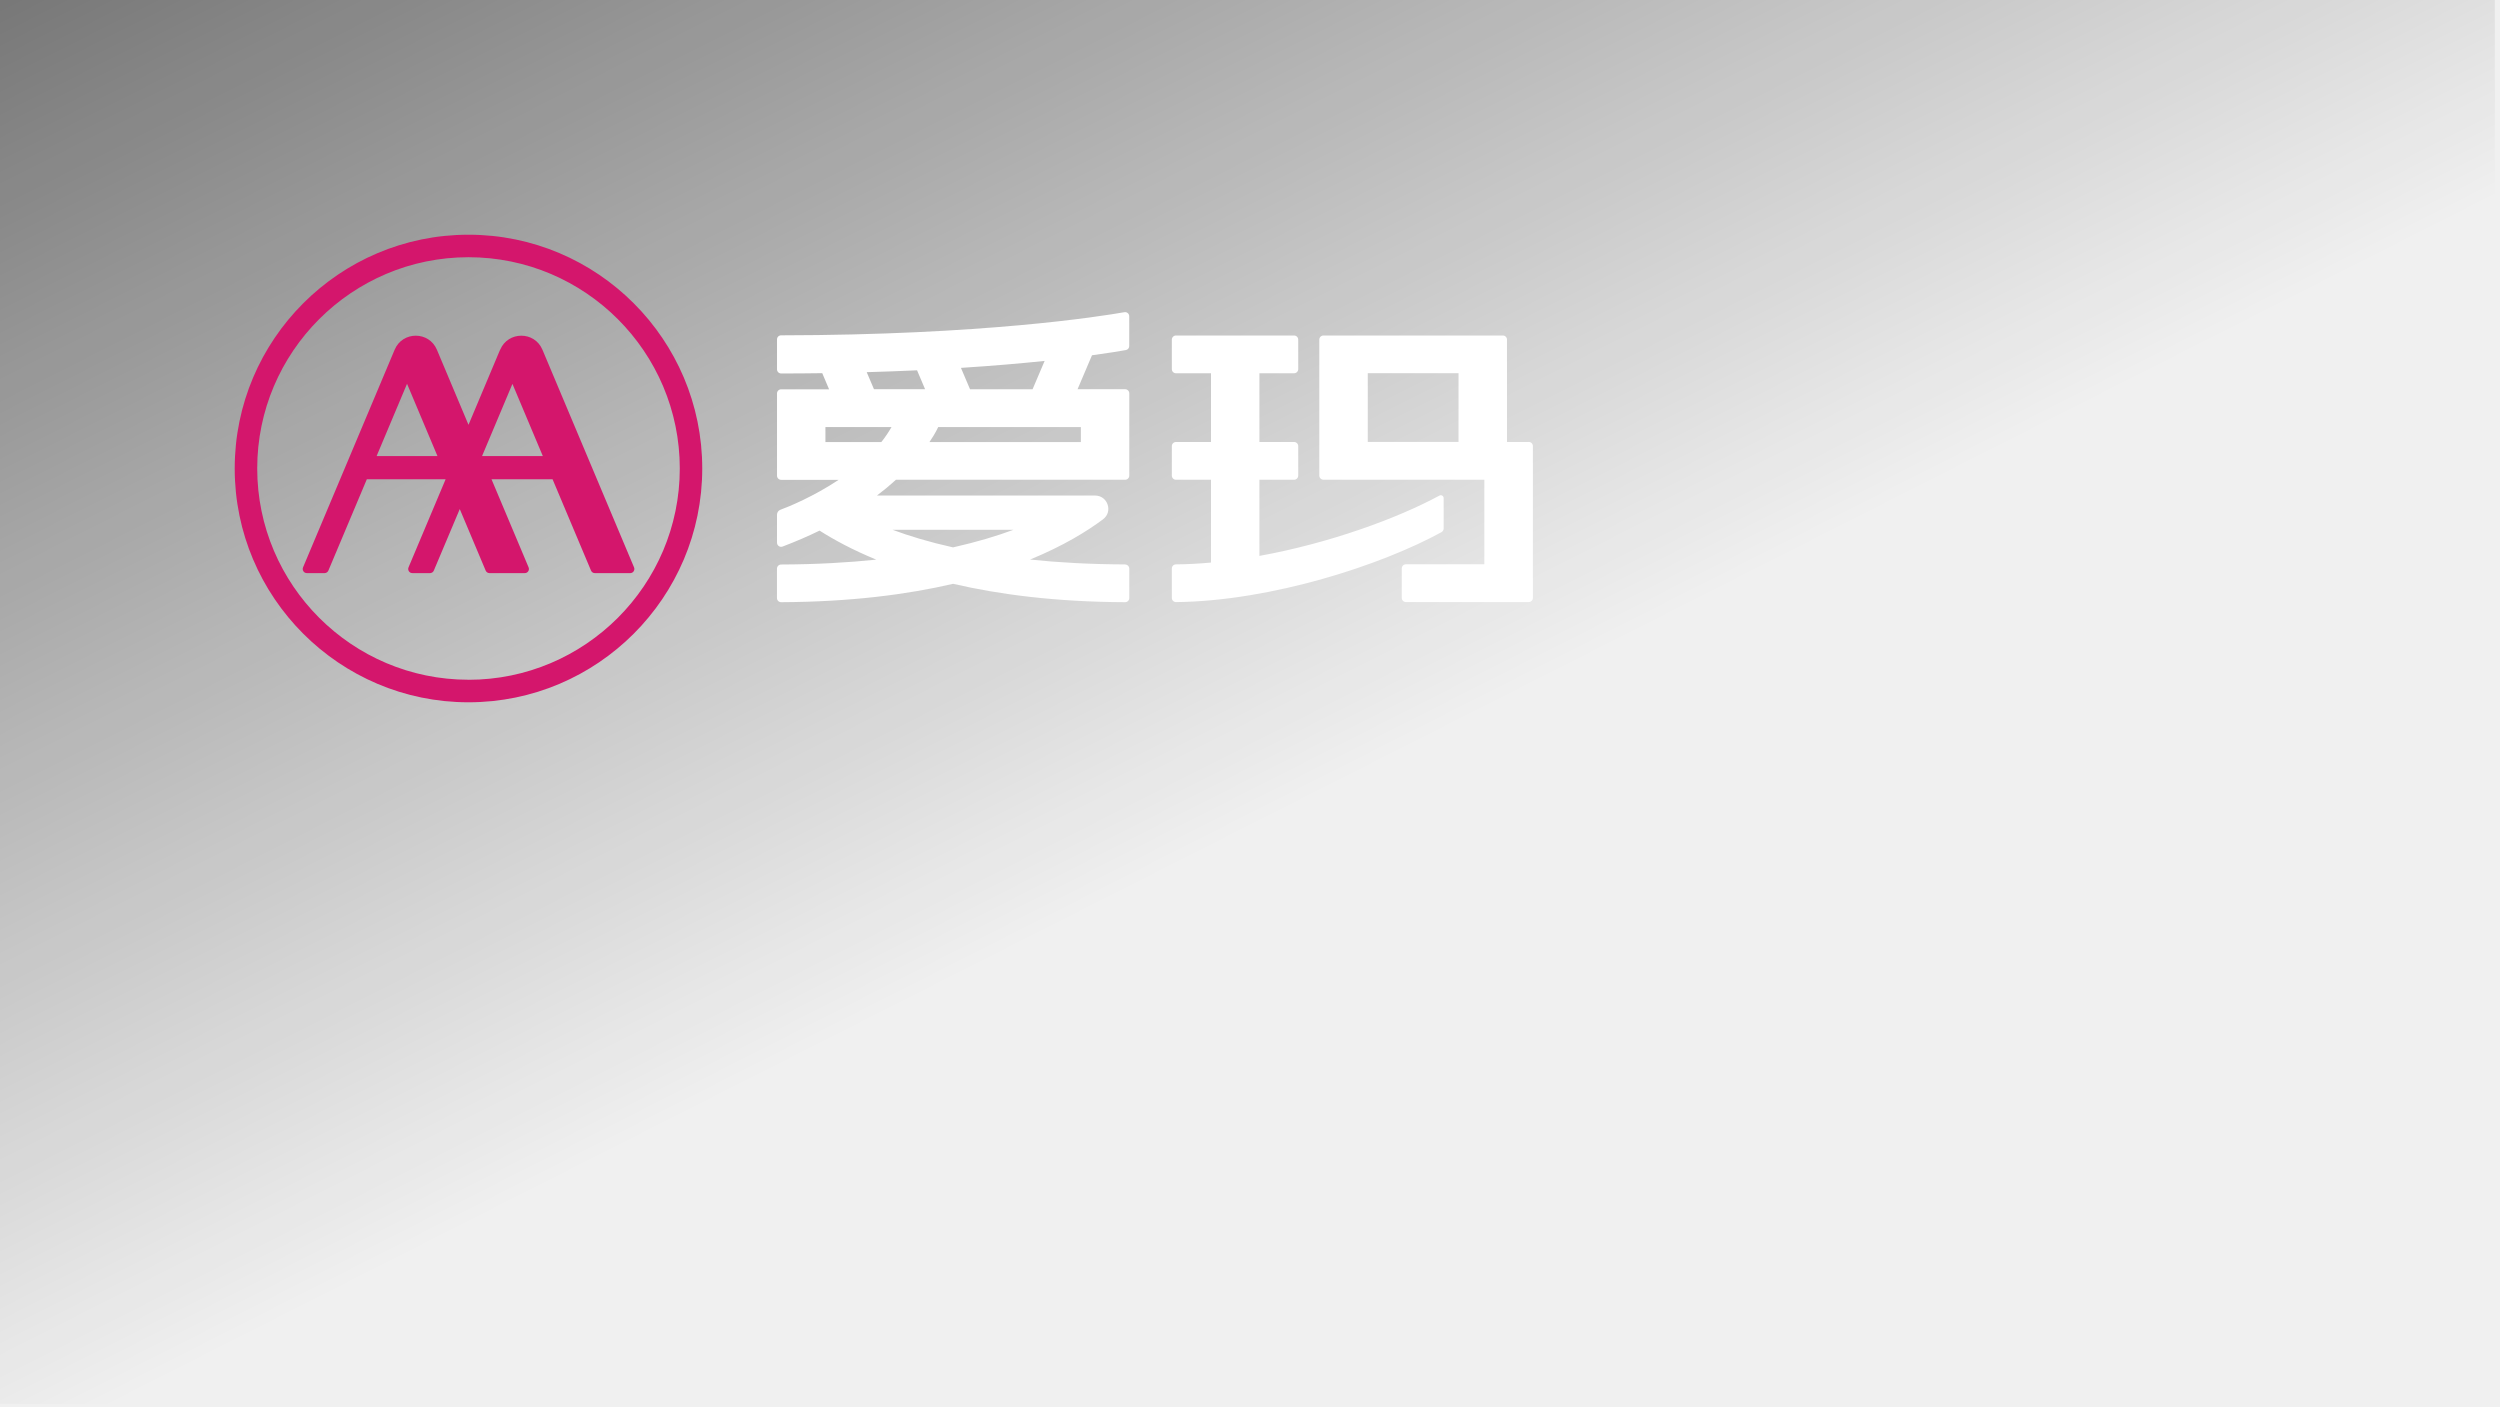
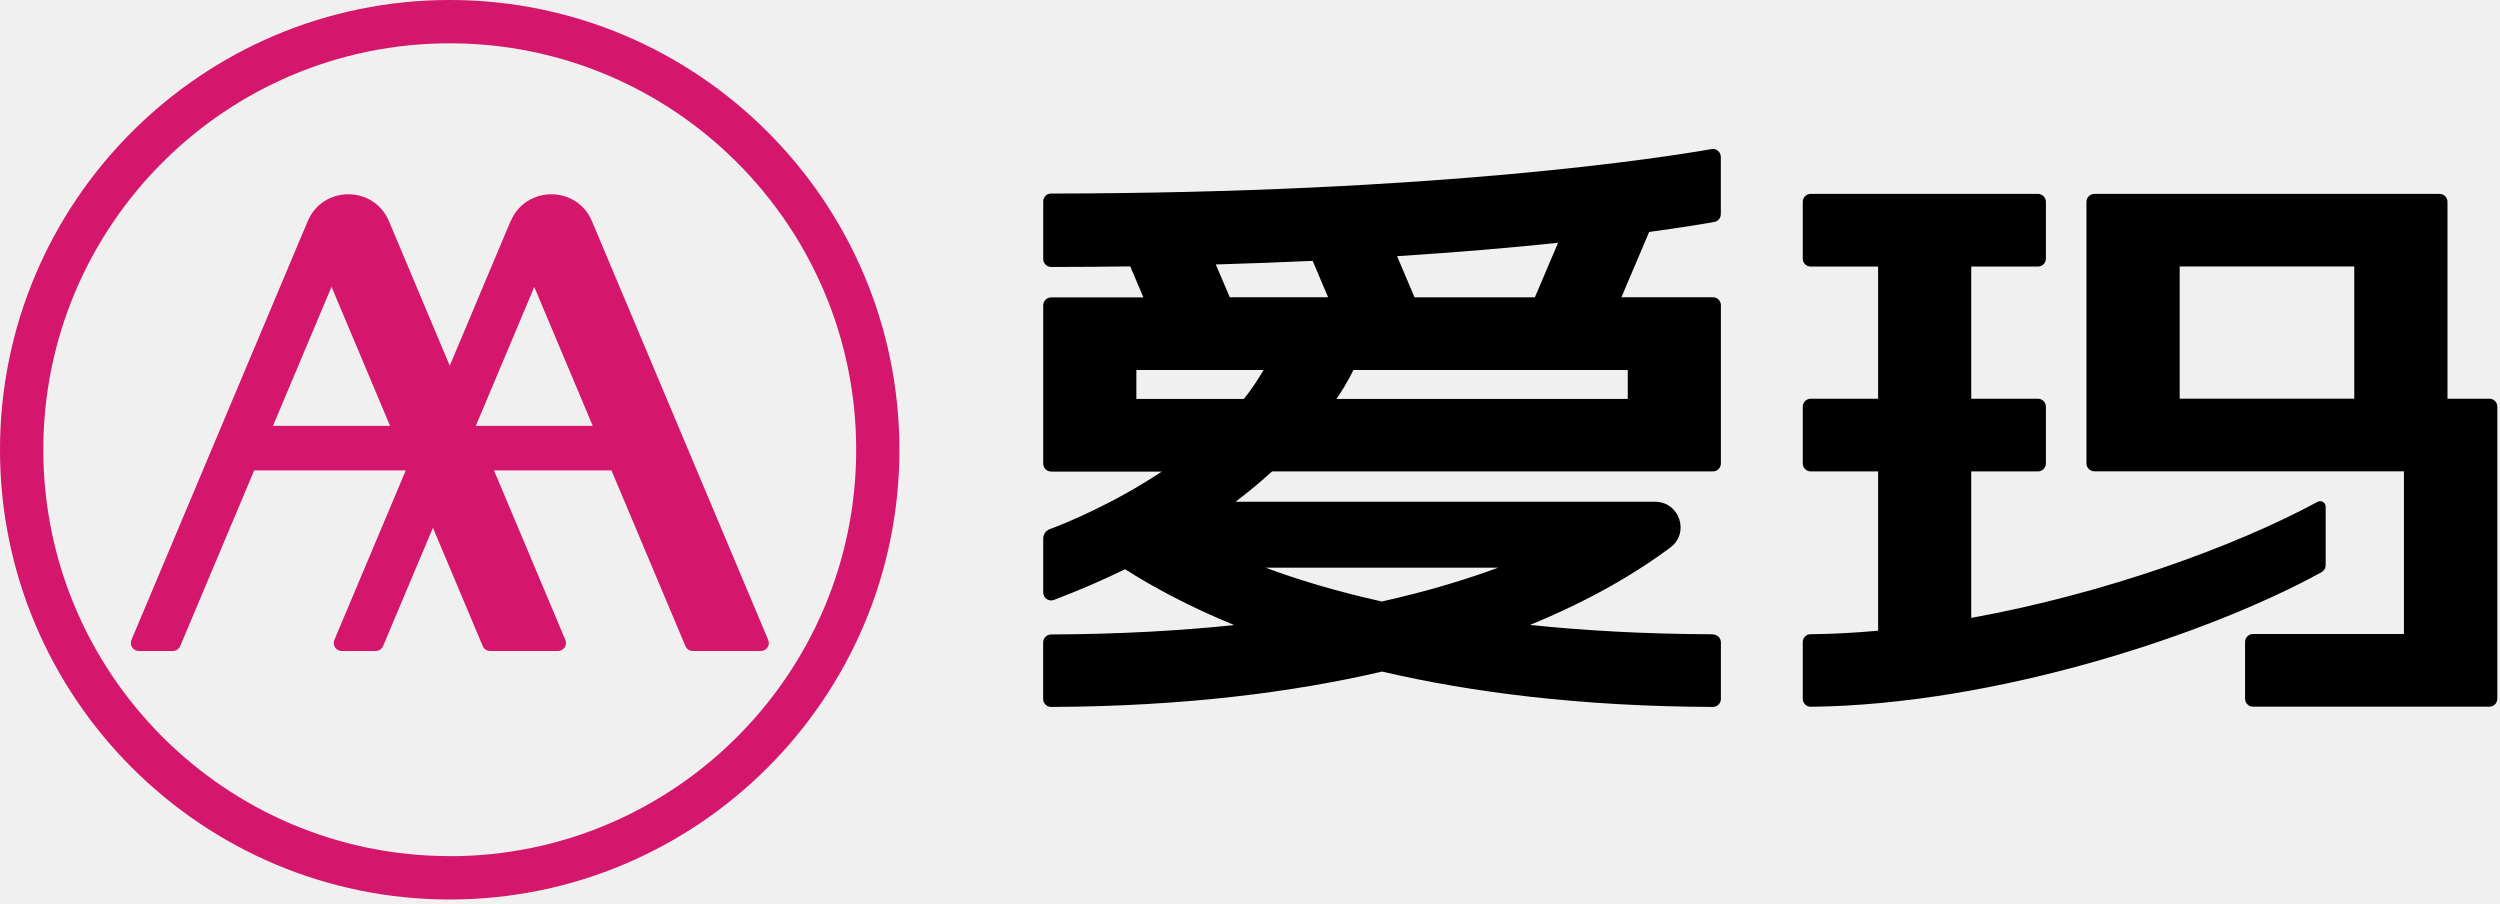
- <svg xmlns="http://www.w3.org/2000/svg" width="375" height="211" viewBox="0 0 375 211" fill="none">
-   <rect width="374.225" height="210.583" fill="url(#paint0_linear_19_464)" />
-   <path fill-rule="evenodd" clip-rule="evenodd" d="M35.206 70.275C35.206 50.938 50.938 35.206 70.275 35.206C89.612 35.206 105.337 50.938 105.337 70.275C105.337 89.612 89.612 105.344 70.275 105.344C50.938 105.344 35.206 89.612 35.206 70.275ZM38.583 70.268C38.583 87.741 52.802 101.96 70.275 101.96V101.967C87.748 101.967 101.967 87.754 101.967 70.275C101.967 52.796 87.754 38.583 70.275 38.583C52.796 38.583 38.583 52.796 38.583 70.268ZM70.275 63.723L75.015 52.457H75.028C76.208 49.653 80.185 49.653 81.365 52.457L95.108 85.107C95.278 85.518 94.978 85.968 94.534 85.968H89.227C88.973 85.968 88.751 85.818 88.654 85.589L82.884 71.885H73.724L79.291 85.107C79.461 85.518 79.161 85.968 78.718 85.968H73.424C73.17 85.968 72.948 85.818 72.85 85.589L68.965 76.358L65.072 85.589C64.975 85.818 64.746 85.968 64.499 85.968H61.852C61.408 85.968 61.108 85.518 61.278 85.107L66.846 71.885H55.026L49.256 85.589C49.158 85.818 48.93 85.968 48.682 85.968H46.029C45.585 85.968 45.285 85.518 45.455 85.107L59.198 52.457C60.378 49.653 64.355 49.653 65.535 52.457L70.275 63.723ZM61.056 57.568L56.492 68.41H65.62L61.056 57.568ZM76.866 57.581L72.309 68.41H81.423L76.866 57.581Z" fill="#D4166C" />
-   <path fill-rule="evenodd" clip-rule="evenodd" d="M168.78 84.664C163.466 84.644 158.726 84.377 154.508 83.933C159.515 81.88 163.075 79.676 165.455 77.896C166.98 76.755 166.165 74.33 164.255 74.33H131.546C132.602 73.528 133.554 72.733 134.395 71.963H168.773C169.112 71.963 169.392 71.683 169.392 71.344V59.002C169.392 58.657 169.112 58.383 168.773 58.383H161.634L163.799 53.291C166.393 52.939 168.102 52.652 168.884 52.509C169.177 52.457 169.386 52.202 169.386 51.903V47.443C169.386 47.059 169.047 46.765 168.662 46.83C164.992 47.476 147.382 50.26 117.164 50.299C116.825 50.299 116.551 50.572 116.551 50.911V55.404C116.551 55.743 116.831 56.023 117.177 56.023C119.296 56.023 121.35 56.003 123.338 55.977L124.362 58.396H117.17C116.831 58.396 116.551 58.676 116.551 59.015V71.357C116.551 71.696 116.831 71.976 117.17 71.976H125.796C122.021 74.486 118.298 76.012 117.066 76.462C116.753 76.573 116.551 76.873 116.551 77.199V81.404C116.551 81.834 116.981 82.141 117.386 81.984C119.394 81.221 121.239 80.419 122.934 79.591C125.111 80.98 127.921 82.499 131.442 83.946C127.224 84.383 122.484 84.657 117.17 84.677C116.831 84.677 116.545 84.957 116.545 85.296V89.71C116.545 90.055 116.825 90.329 117.17 90.329C127.543 90.284 136.051 89.182 142.969 87.571C149.886 89.182 158.394 90.29 168.767 90.329C169.112 90.329 169.392 90.049 169.392 89.71V85.296C169.392 84.957 169.112 84.677 168.773 84.677L168.78 84.664ZM162.13 64.055V66.311H139.415C140.367 64.916 140.732 64.055 140.732 64.055H162.13ZM156.692 54.145L154.886 58.389H145.505L144.142 55.182C149.019 54.869 153.204 54.504 156.686 54.139L156.692 54.145ZM137.557 55.541L138.763 58.383H131.096L130.008 55.827C132.648 55.749 135.165 55.658 137.551 55.547L137.557 55.541ZM123.814 66.311V64.055H133.73C133.287 64.824 132.765 65.607 132.198 66.311H123.814ZM142.955 82.108C139.35 81.306 136.345 80.387 133.88 79.467H152.031C149.566 80.38 146.561 81.299 142.955 82.108ZM216.549 79.278V74.715C216.549 74.389 216.203 74.18 215.916 74.337C209.547 77.785 199.376 81.489 188.912 83.386V71.963H194.115C194.454 71.963 194.734 71.683 194.734 71.344V66.917C194.734 66.572 194.454 66.298 194.115 66.298H188.912V55.99H194.115C194.454 55.99 194.734 55.71 194.734 55.371V50.944C194.734 50.605 194.454 50.325 194.115 50.325H176.395C176.056 50.325 175.775 50.605 175.775 50.944V55.371C175.775 55.71 176.049 55.99 176.395 55.99H181.649V66.298H176.395C176.056 66.298 175.775 66.572 175.775 66.917V71.344C175.775 71.683 176.049 71.963 176.395 71.963H181.649V84.383C179.876 84.546 178.116 84.644 176.388 84.657C176.049 84.657 175.775 84.931 175.775 85.276V89.69C175.775 90.036 176.056 90.316 176.401 90.316C190.77 90.16 207.376 84.696 216.229 79.82C216.425 79.709 216.549 79.5 216.549 79.278ZM226.048 66.298H229.308L229.314 66.291C229.66 66.291 229.934 66.572 229.934 66.911V89.69C229.934 90.029 229.66 90.31 229.314 90.31H210.883C210.544 90.31 210.264 90.029 210.264 89.69V85.263C210.264 84.924 210.538 84.644 210.883 84.644H222.651V71.957H198.516C198.177 71.957 197.896 71.677 197.896 71.338V50.944C197.896 50.599 198.177 50.325 198.516 50.325H225.428C225.774 50.325 226.048 50.599 226.048 50.944V66.298ZM205.166 66.291H218.779V55.984H205.166V66.291Z" fill="white" />
-   <defs>
-     <linearGradient id="paint0_linear_19_464" x1="0" y1="0" x2="88.544" y2="174.698" gradientUnits="userSpaceOnUse">
-       <stop stop-opacity="0.5" />
-       <stop offset="1" stop-opacity="0" />
-     </linearGradient>
-   </defs>
+ <svg xmlns="http://www.w3.org/2000/svg" width="299" height="108" viewBox="0 0 299 108" fill="none">
+   <path fill-rule="evenodd" clip-rule="evenodd" d="M204.88 75.86C196.73 75.83 189.46 75.42 182.99 74.74C190.67 71.59 196.13 68.21 199.78 65.48C202.12 63.73 200.87 60.01 197.94 60.01H147.77C149.39 58.78 150.85 57.56 152.14 56.38H204.87C205.39 56.38 205.82 55.95 205.82 55.43V36.5C205.82 35.97 205.39 35.55 204.87 35.55H193.92L197.24 27.74C201.22 27.2 203.84 26.76 205.04 26.54C205.49 26.46 205.81 26.07 205.81 25.61V18.77C205.81 18.18 205.29 17.73 204.7 17.83C199.07 18.82 172.06 23.09 125.71 23.15C125.19 23.15 124.77 23.57 124.77 24.09V30.98C124.77 31.5 125.2 31.93 125.73 31.93C128.98 31.93 132.13 31.9 135.18 31.86L136.75 35.57H125.72C125.2 35.57 124.77 36 124.77 36.52V55.45C124.77 55.97 125.2 56.4 125.72 56.4H138.95C133.16 60.25 127.45 62.59 125.56 63.28C125.08 63.45 124.77 63.91 124.77 64.41V70.86C124.77 71.52 125.43 71.99 126.05 71.75C129.13 70.58 131.96 69.35 134.56 68.08C137.9 70.21 142.21 72.54 147.61 74.76C141.14 75.43 133.87 75.85 125.72 75.88C125.2 75.88 124.76 76.31 124.76 76.83V83.6C124.76 84.13 125.19 84.55 125.72 84.55C141.63 84.48 154.68 82.79 165.29 80.32C175.9 82.79 188.95 84.49 204.86 84.55C205.39 84.55 205.82 84.12 205.82 83.6V76.83C205.82 76.31 205.39 75.88 204.87 75.88L204.88 75.86ZM194.68 44.25V47.71H159.84C161.3 45.57 161.86 44.25 161.86 44.25H194.68ZM186.34 29.05L183.57 35.56H169.18L167.09 30.64C174.57 30.16 180.99 29.6 186.33 29.04L186.34 29.05ZM156.99 31.19L158.84 35.55H147.08L145.41 31.63C149.46 31.51 153.32 31.37 156.98 31.2L156.99 31.19ZM135.91 47.71V44.25H151.12C150.44 45.43 149.64 46.63 148.77 47.71H135.91ZM165.27 71.94C159.74 70.71 155.13 69.3 151.35 67.89H179.19C175.41 69.29 170.8 70.7 165.27 71.94ZM278.15 67.6V60.6C278.15 60.1 277.62 59.78 277.18 60.02C267.41 65.31 251.81 70.99 235.76 73.9V56.38H243.74C244.26 56.38 244.69 55.95 244.69 55.43V48.64C244.69 48.11 244.26 47.69 243.74 47.69H235.76V31.88H243.74C244.26 31.88 244.69 31.45 244.69 30.93V24.14C244.69 23.62 244.26 23.19 243.74 23.19H216.56C216.04 23.19 215.61 23.62 215.61 24.14V30.93C215.61 31.45 216.03 31.88 216.56 31.88H224.62V47.69H216.56C216.04 47.69 215.61 48.11 215.61 48.64V55.43C215.61 55.95 216.03 56.38 216.56 56.38H224.62V75.43C221.9 75.68 219.2 75.83 216.55 75.85C216.03 75.85 215.61 76.27 215.61 76.8V83.57C215.61 84.1 216.04 84.53 216.57 84.53C238.61 84.29 264.08 75.91 277.66 68.43C277.96 68.26 278.15 67.94 278.15 67.6ZM292.72 47.69H297.72L297.73 47.68C298.26 47.68 298.68 48.11 298.68 48.63V83.57C298.68 84.09 298.26 84.52 297.73 84.52H269.46C268.94 84.52 268.51 84.09 268.51 83.57V76.78C268.51 76.26 268.93 75.83 269.46 75.83H287.51V56.37H250.49C249.97 56.37 249.54 55.94 249.54 55.42V24.14C249.54 23.61 249.97 23.19 250.49 23.19H291.77C292.3 23.19 292.72 23.61 292.72 24.14V47.69ZM260.69 47.68H281.57V31.87H260.69V47.68Z" fill="black" />
+   <path fill-rule="evenodd" clip-rule="evenodd" d="M0 53.79C0 24.13 24.13 0 53.79 0C83.45 0 107.57 24.13 107.57 53.79C107.57 83.45 83.45 107.58 53.79 107.58C24.13 107.58 0 83.45 0 53.79ZM5.18 53.78C5.18 80.58 26.99 102.39 53.79 102.39V102.4C80.59 102.4 102.4 80.6 102.4 53.79C102.4 26.98 80.6 5.18 53.79 5.18C26.98 5.18 5.18 26.98 5.18 53.78ZM53.79 43.74L61.06 26.46H61.08C62.89 22.16 68.99 22.16 70.8 26.46L91.88 76.54C92.14 77.17 91.68 77.86 91 77.86H82.86C82.47 77.86 82.13 77.63 81.98 77.28L73.13 56.26H59.08L67.62 76.54C67.88 77.17 67.42 77.86 66.74 77.86H58.62C58.23 77.86 57.89 77.63 57.74 77.28L51.78 63.12L45.81 77.28C45.66 77.63 45.31 77.86 44.93 77.86H40.87C40.19 77.86 39.73 77.17 39.99 76.54L48.53 56.26H30.4L21.55 77.28C21.4 77.63 21.05 77.86 20.67 77.86H16.6C15.92 77.86 15.46 77.17 15.72 76.54L36.8 26.46C38.61 22.16 44.71 22.16 46.52 26.46L53.79 43.74ZM39.65 34.3L32.65 50.93H46.65L39.65 34.3ZM63.9 34.32L56.91 50.93H70.89L63.9 34.32Z" fill="#D4166C" />
</svg>
